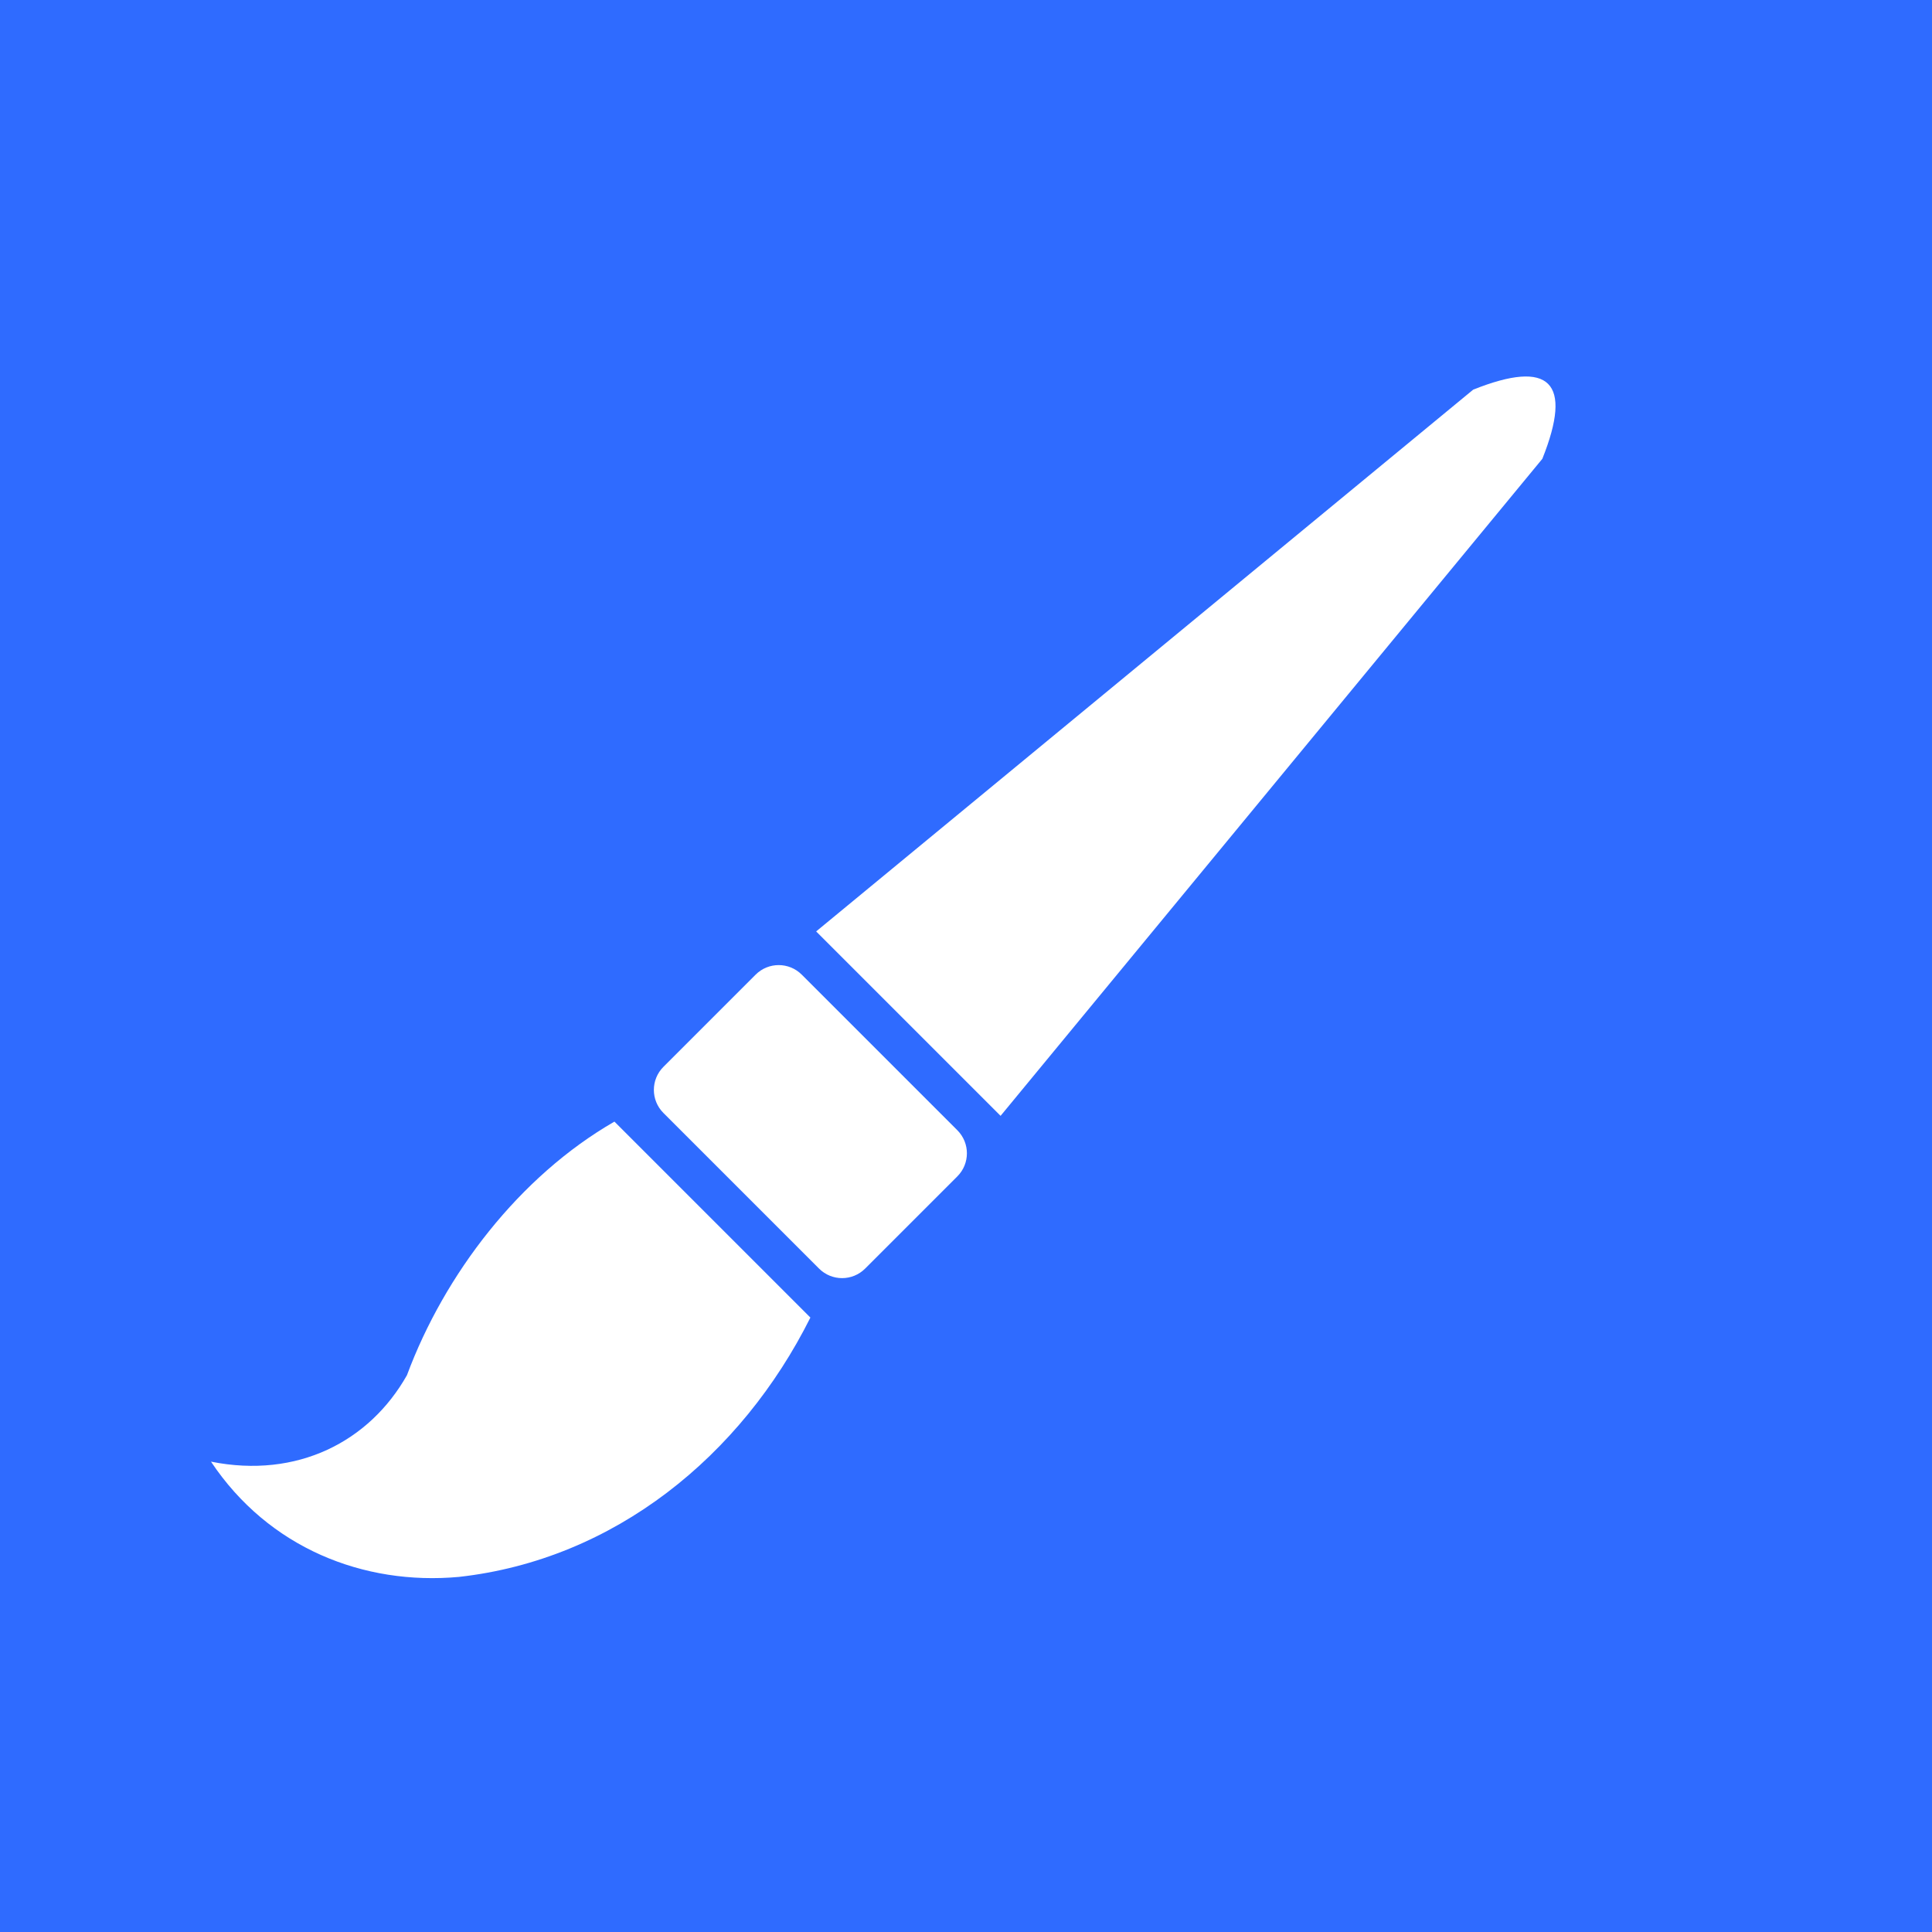
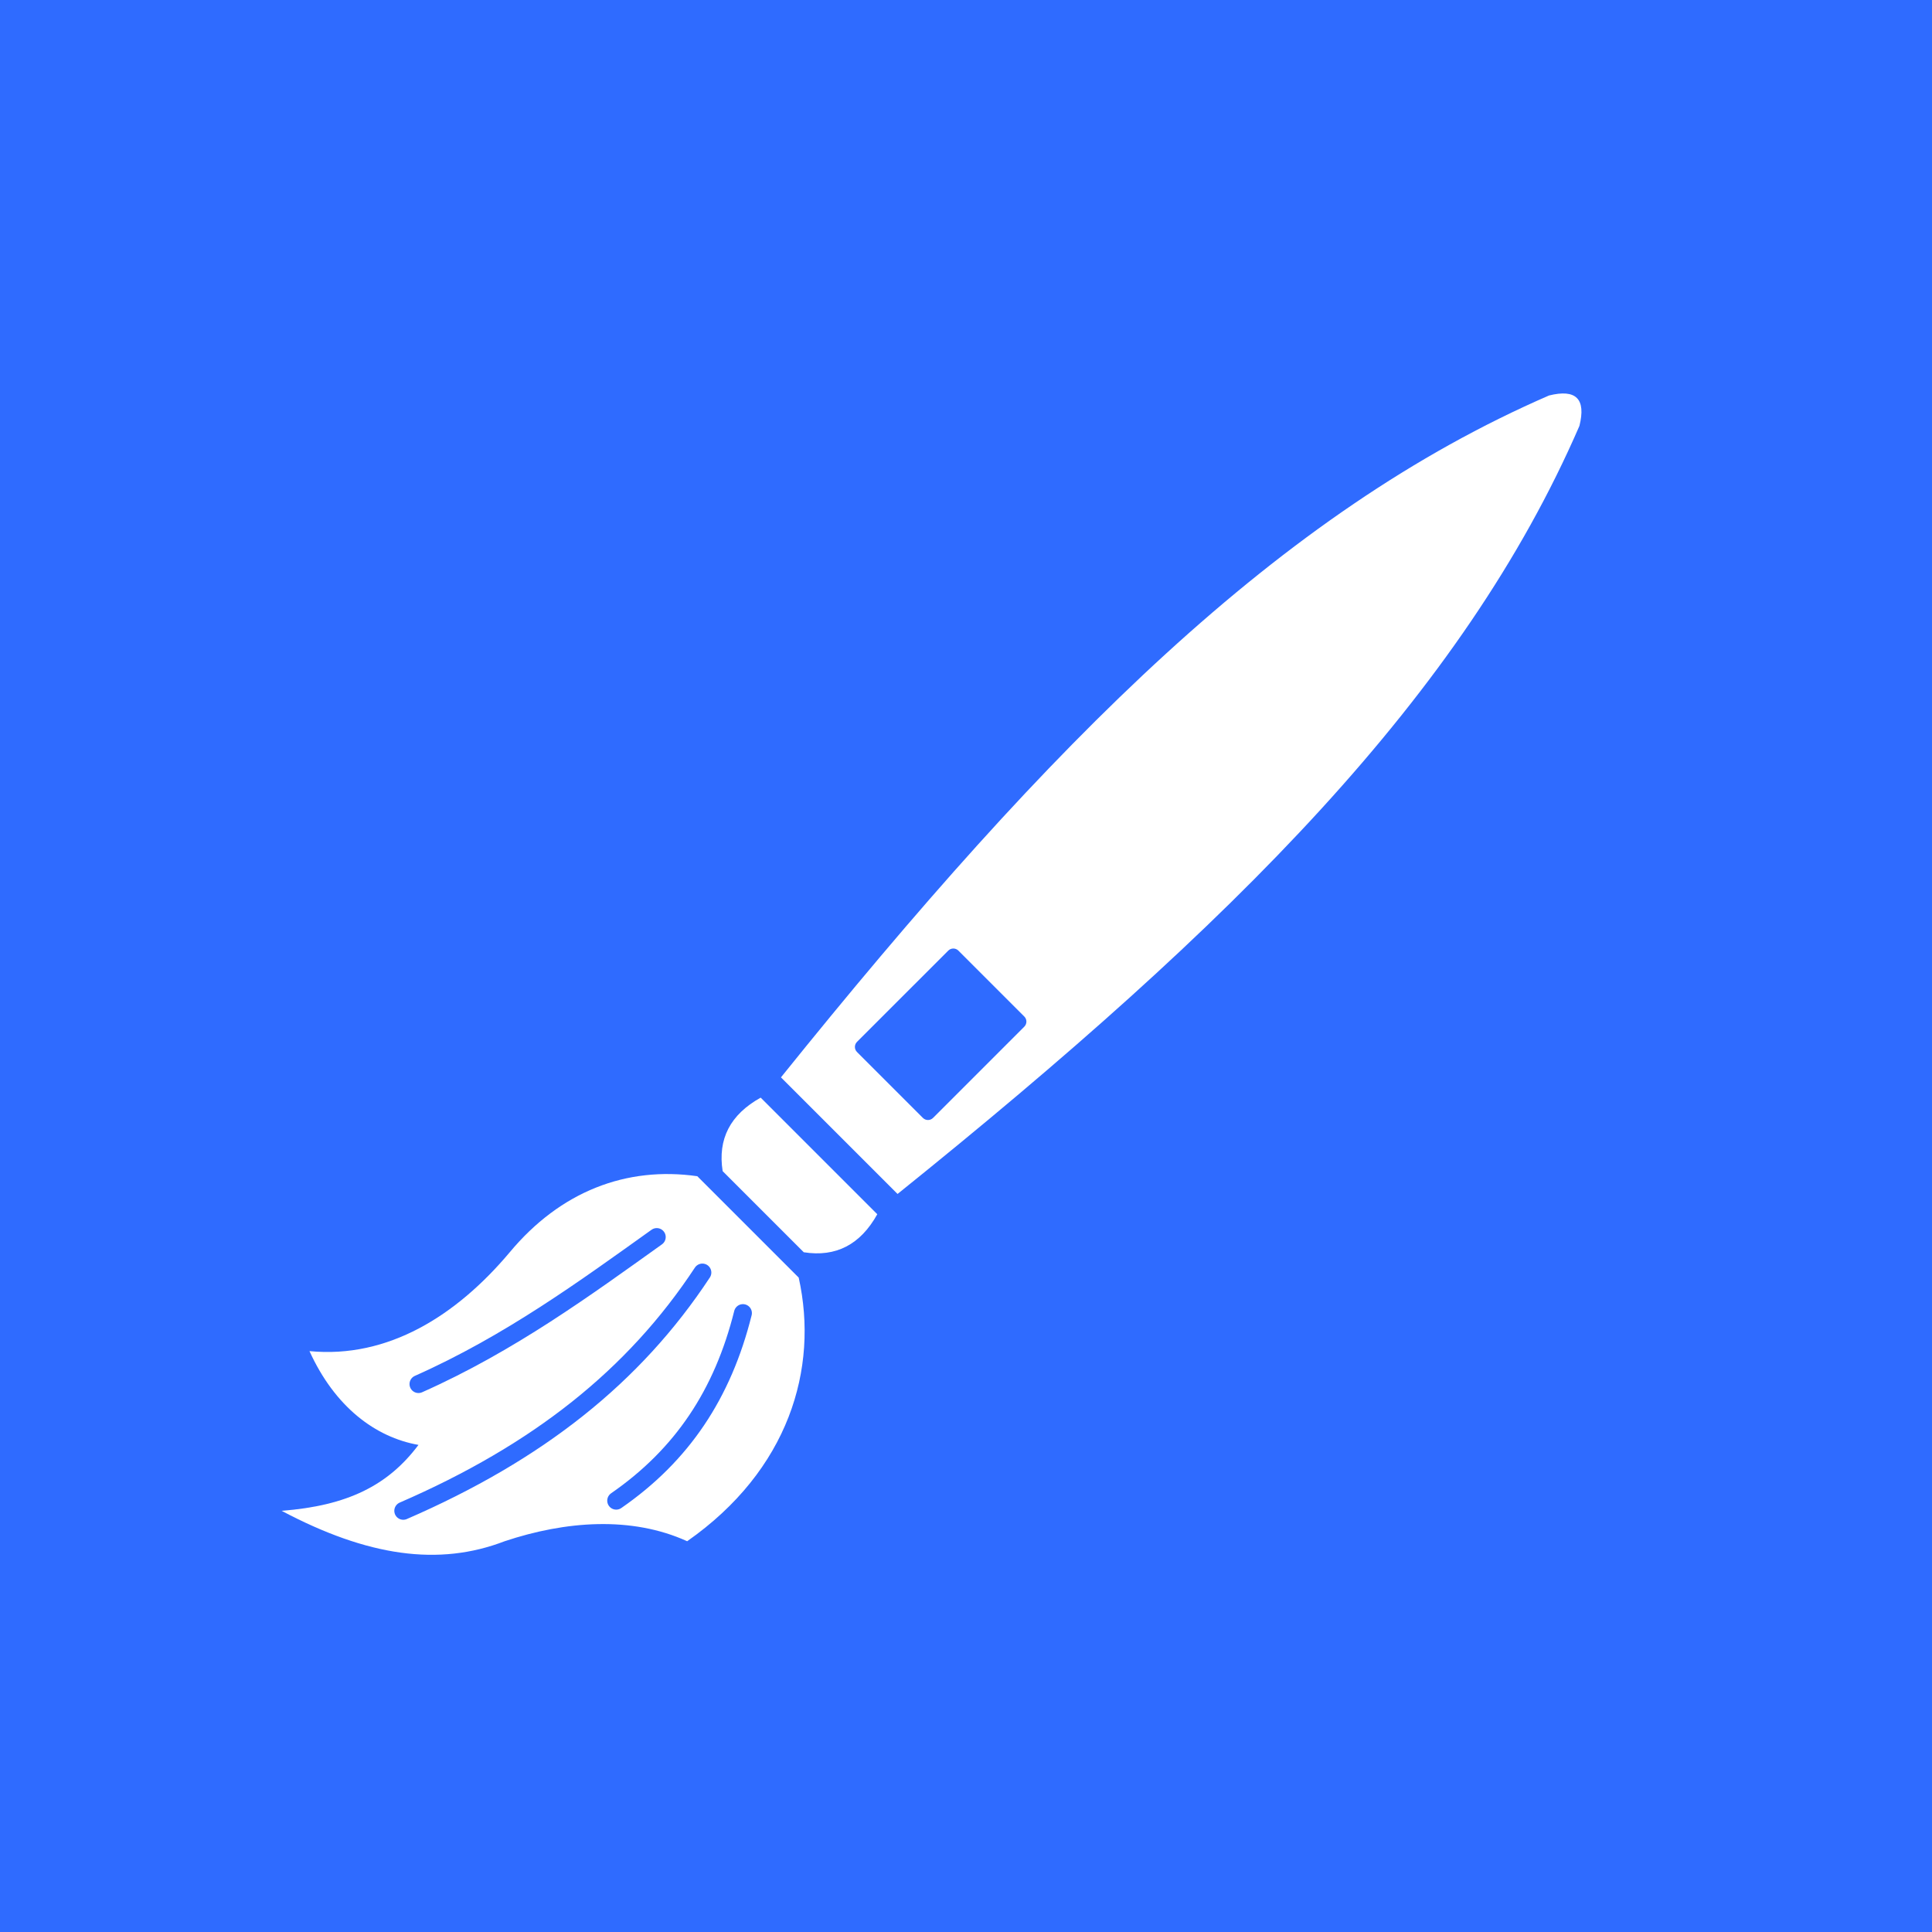
<svg xmlns="http://www.w3.org/2000/svg" viewBox="0 0 512 512">
  <rect width="512" height="512" fill="#2F6BFF" />
-   <g transform="rotate(45 256 256) translate(256 256) scale(1.08) translate(-256 -244)" fill="#FFFFFF">
-     <path d="M244 56Q256 28 268 56L288 264H224Z" />
-     <rect x="221" y="274" width="70" height="48" rx="8" />
-     <path d="M222 332H290C302 368 298 408 274 438C259 456 236 466 211 461C229 449 235 430 230 412C219 388 215 358 222 332Z" />
+   <g transform="translate(256 262) rotate(45) scale(0.95) translate(-252 -276)">
+     <path d="M250 44Q256 34 262 44C292 120 292 210 279 330H233C220 210 220 120 250 44Z" fill="#FFFFFF" />
+     <rect x="241" y="270" width="30" height="40" rx="2" fill="#2F6BFF" />
+     <path d="M233 338H279Q283 352 272 360H240Q229 352 233 338Z" fill="#FFFFFF" />
+     <path d="M236 366H276C298 380 312 406 306 440C290 446 278 460 270 476C262 494 246 506 220 514C232 500 236 488 234 474C224 481 210 483 194 477C211 463 216 441 214 418C212 396 220 378 236 366Z" fill="#FFFFFF" />
+     <path d="M256 384C263 418 259 452 244 490M272 384C284 404 288 424 284 446M240 386C236 410 232 436 222 462" fill="none" stroke="#2F6BFF" stroke-width="5" stroke-linecap="round" />
  </g>
</svg>
